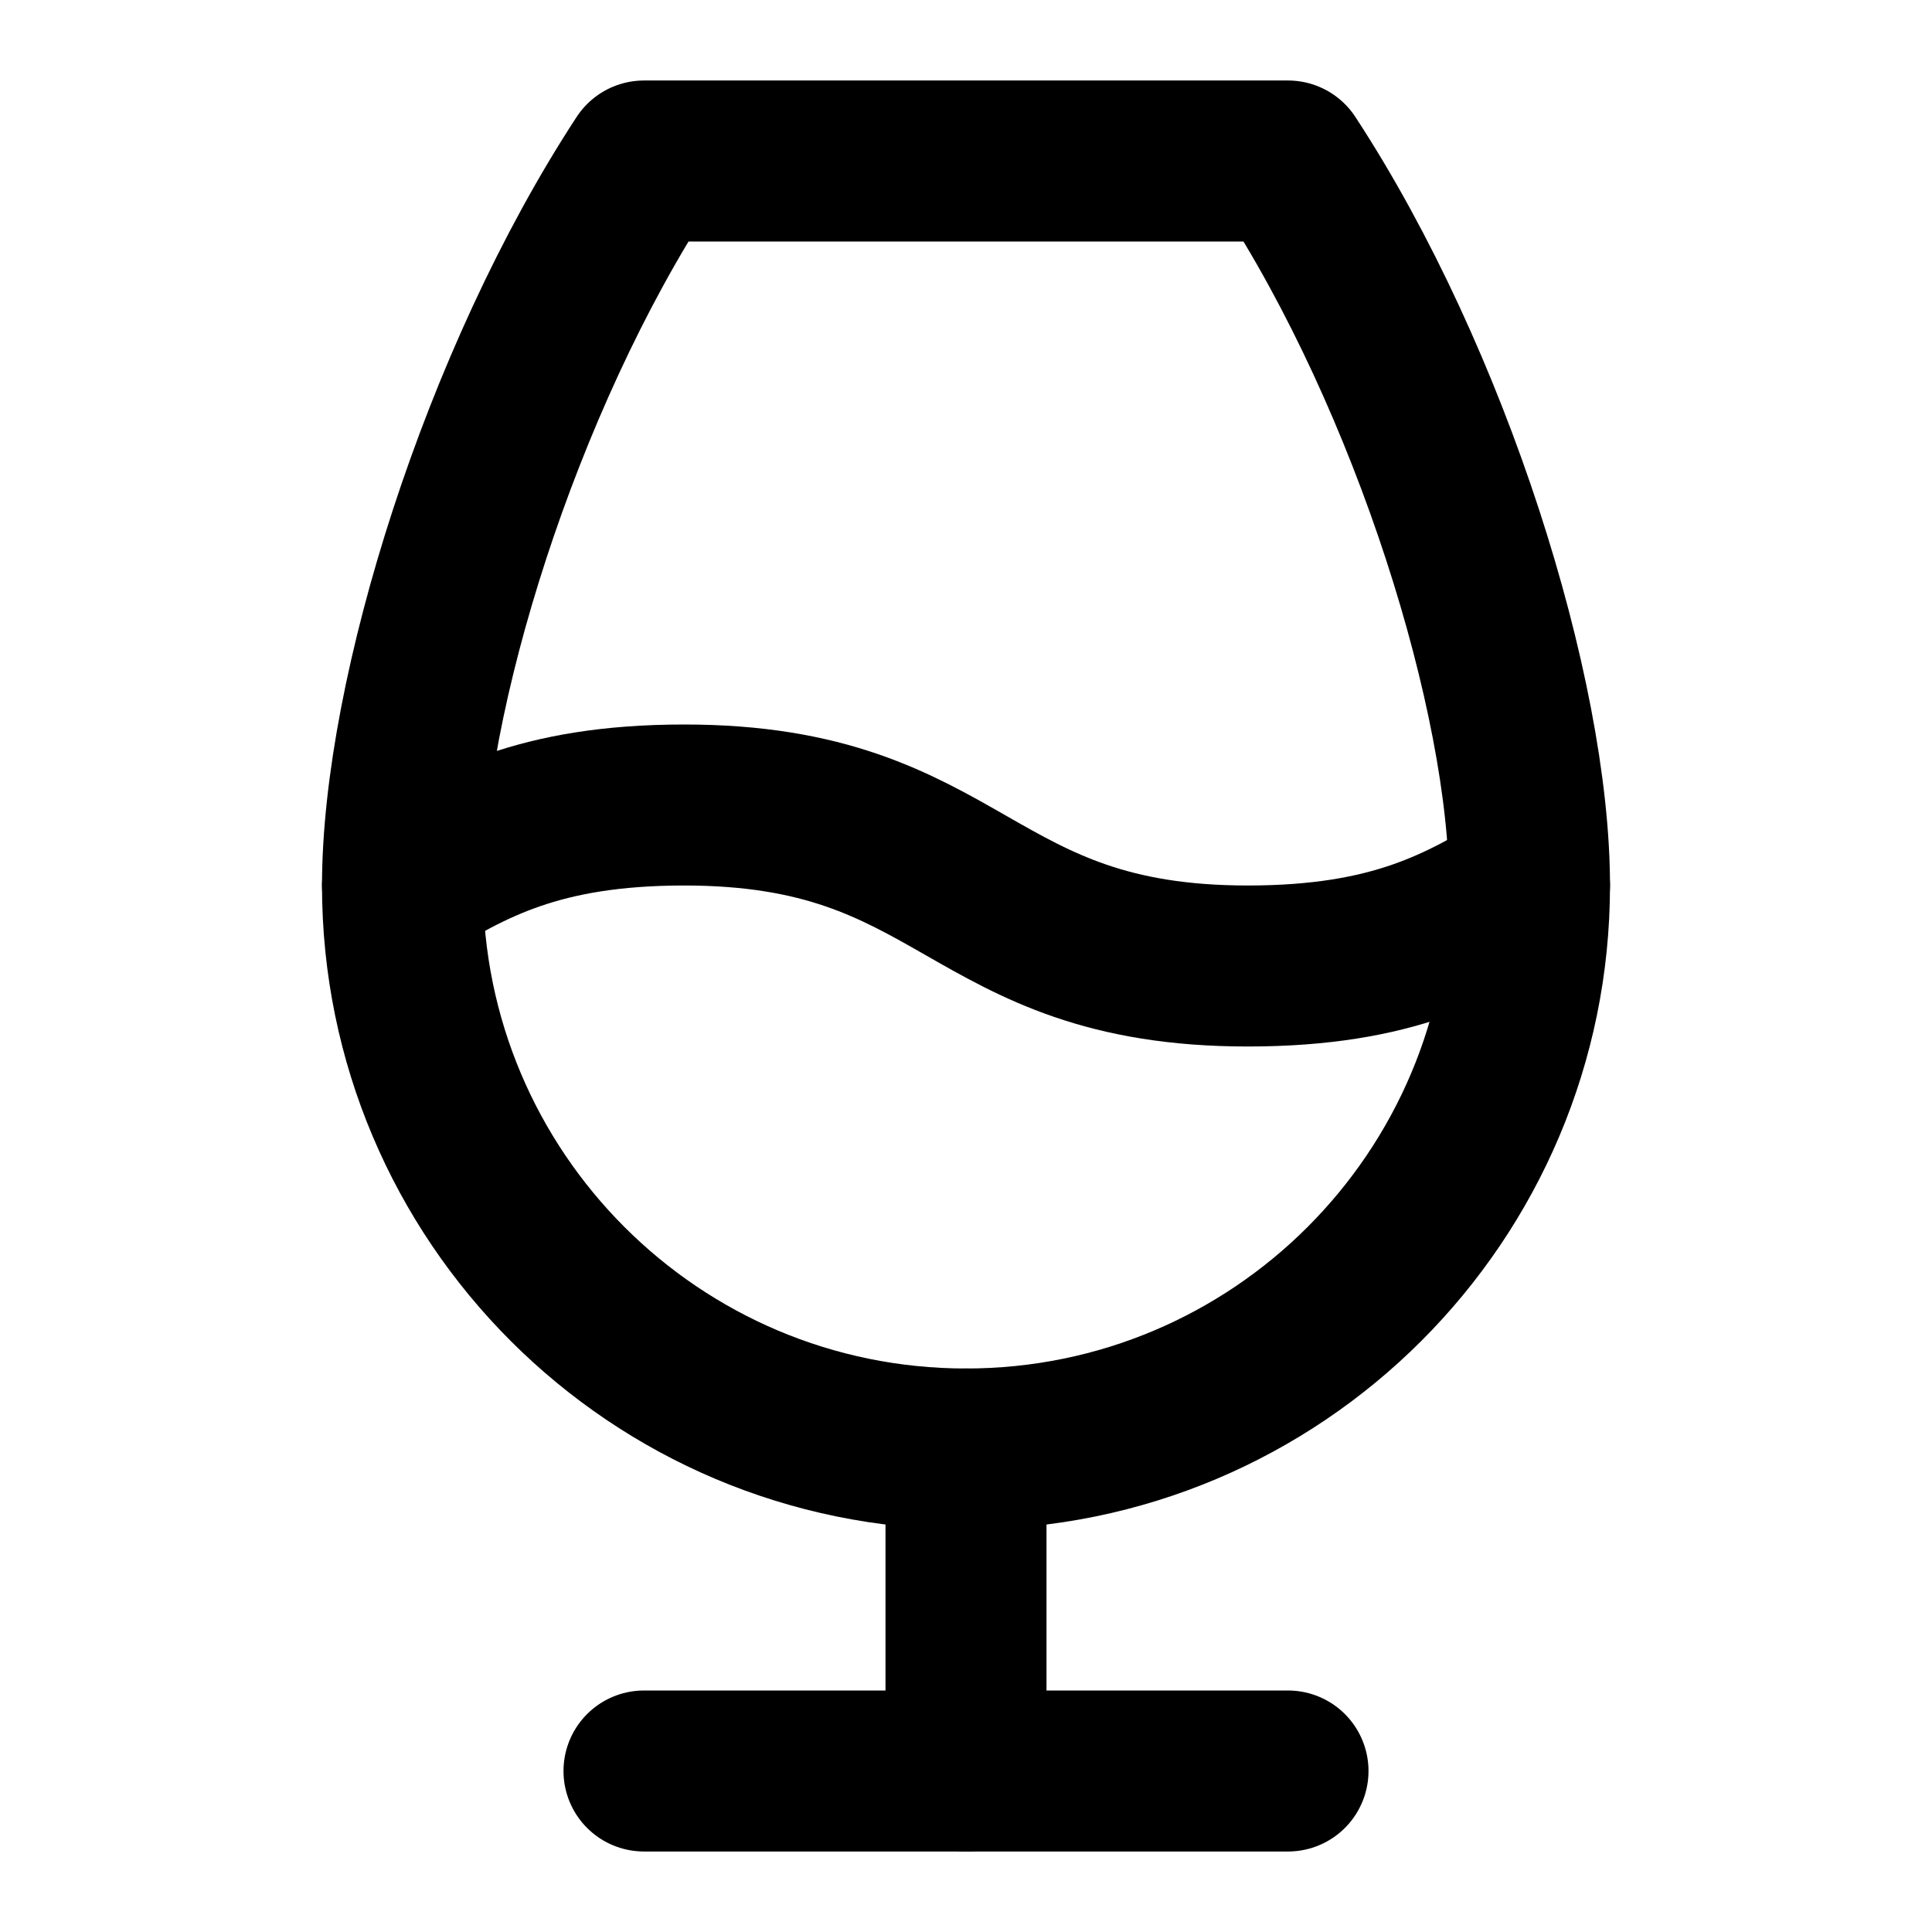
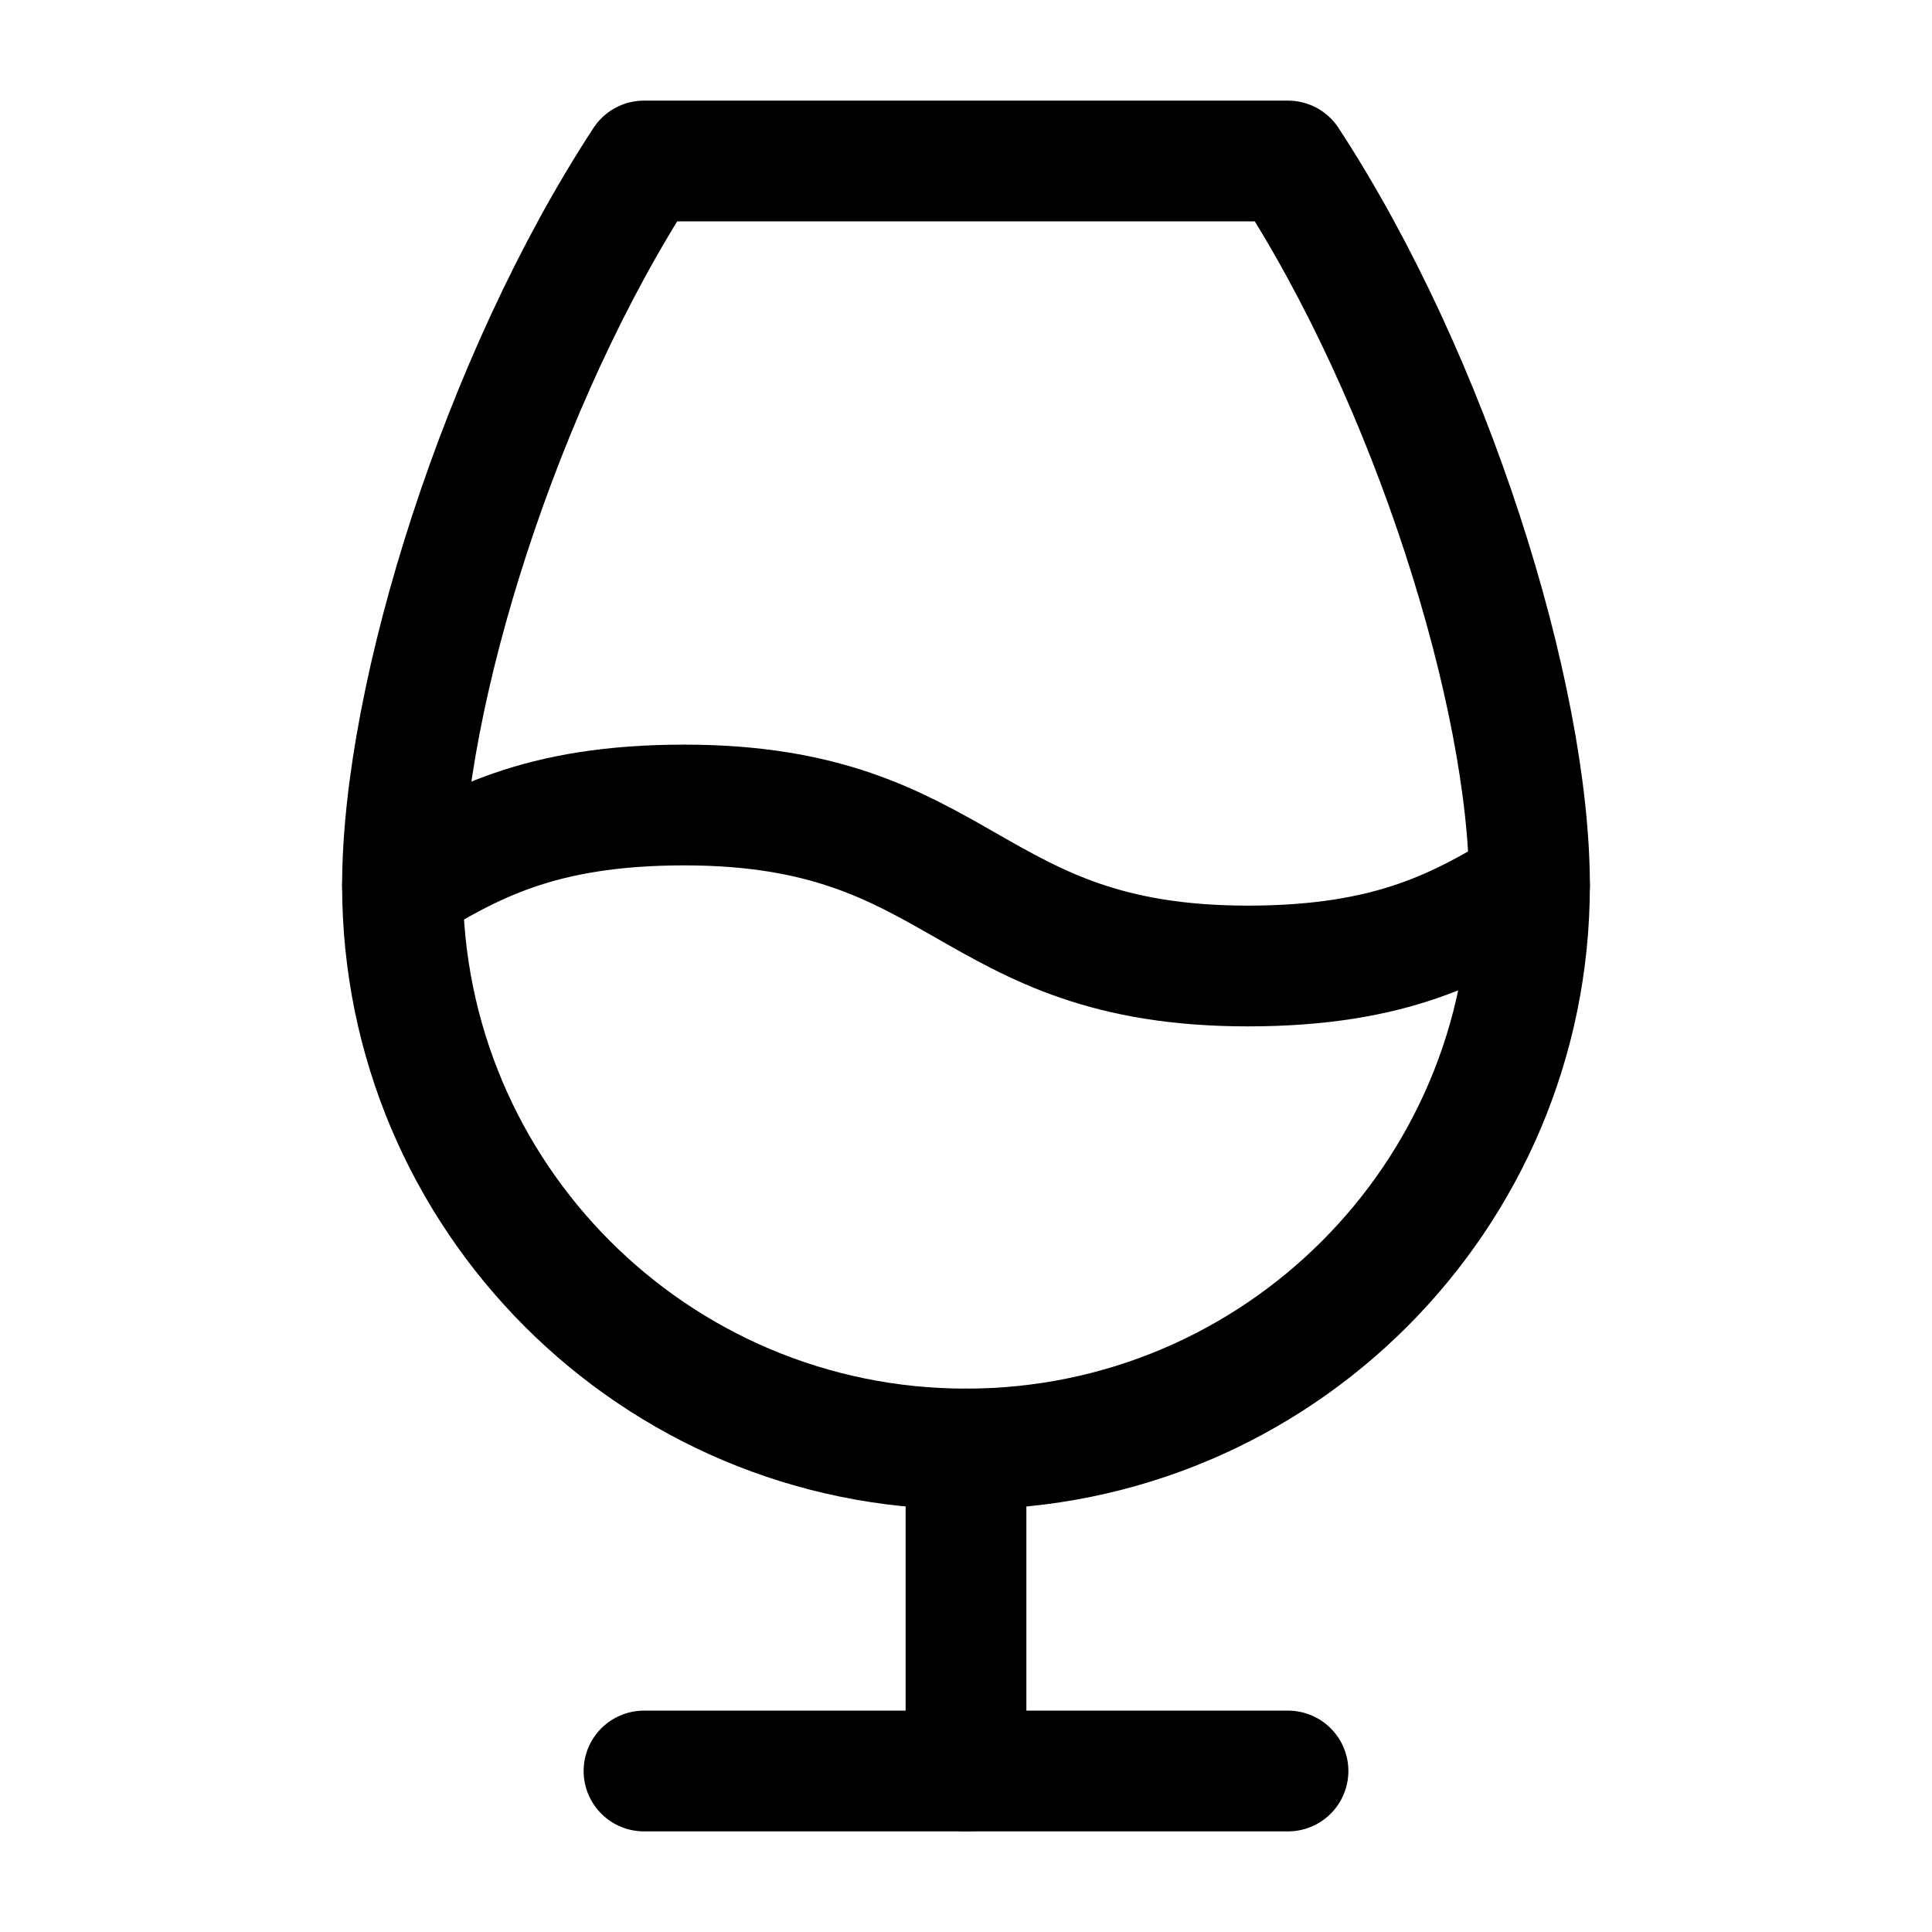
- <svg xmlns="http://www.w3.org/2000/svg" width="24" height="24" viewBox="0 0 24 24" fill="none" stroke="currentColor" stroke-width="2" stroke-linecap="round" stroke-linejoin="round" class="lucide lucide-goblet">
+ <svg xmlns="http://www.w3.org/2000/svg" width="24" height="24" viewBox="0 0 24 24" fill="none" stroke="currentColor" stroke-width="1.5" stroke-linecap="round" stroke-linejoin="round" class="lucide lucide-goblet">
  <path d="M8 2c-1.78 2.72-3 6.65-3 9a7 7 0 1 0 14 0c0-2.35-1.22-6.28-3-9Z" />
  <path d="M12 18v4" />
  <path d="M8 22h8" />
  <path d="M5 11c.84-.5 1.68-1 3.5-1 3.5 0 3.5 2 7 2 1.82 0 2.66-.5 3.5-1" />
</svg>
